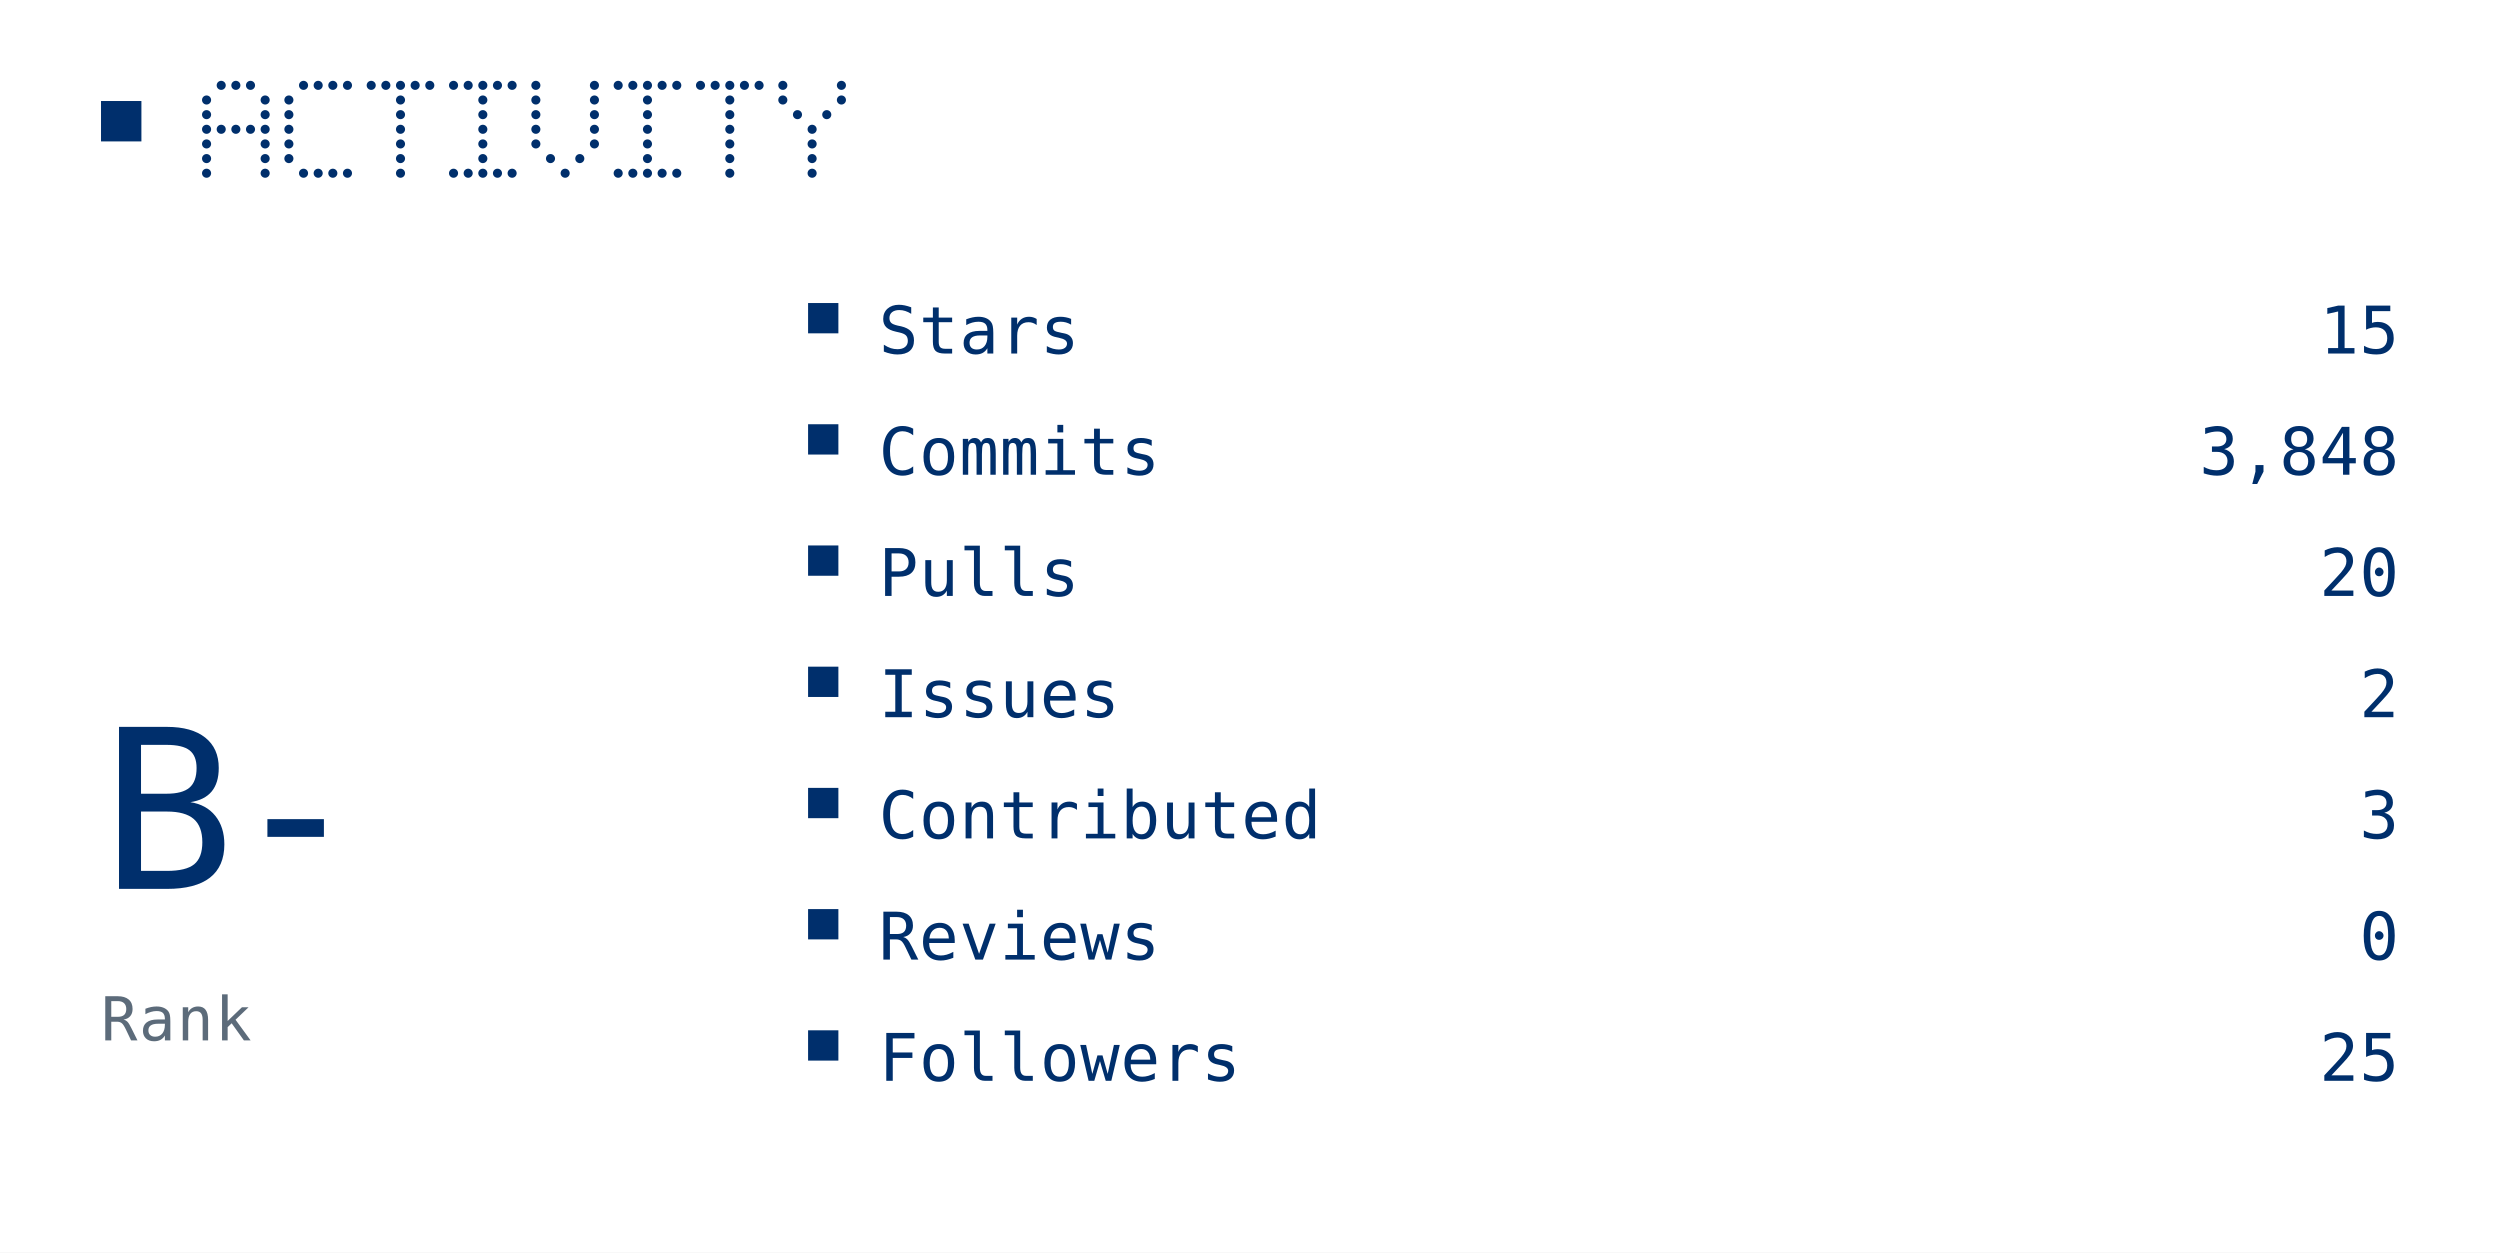
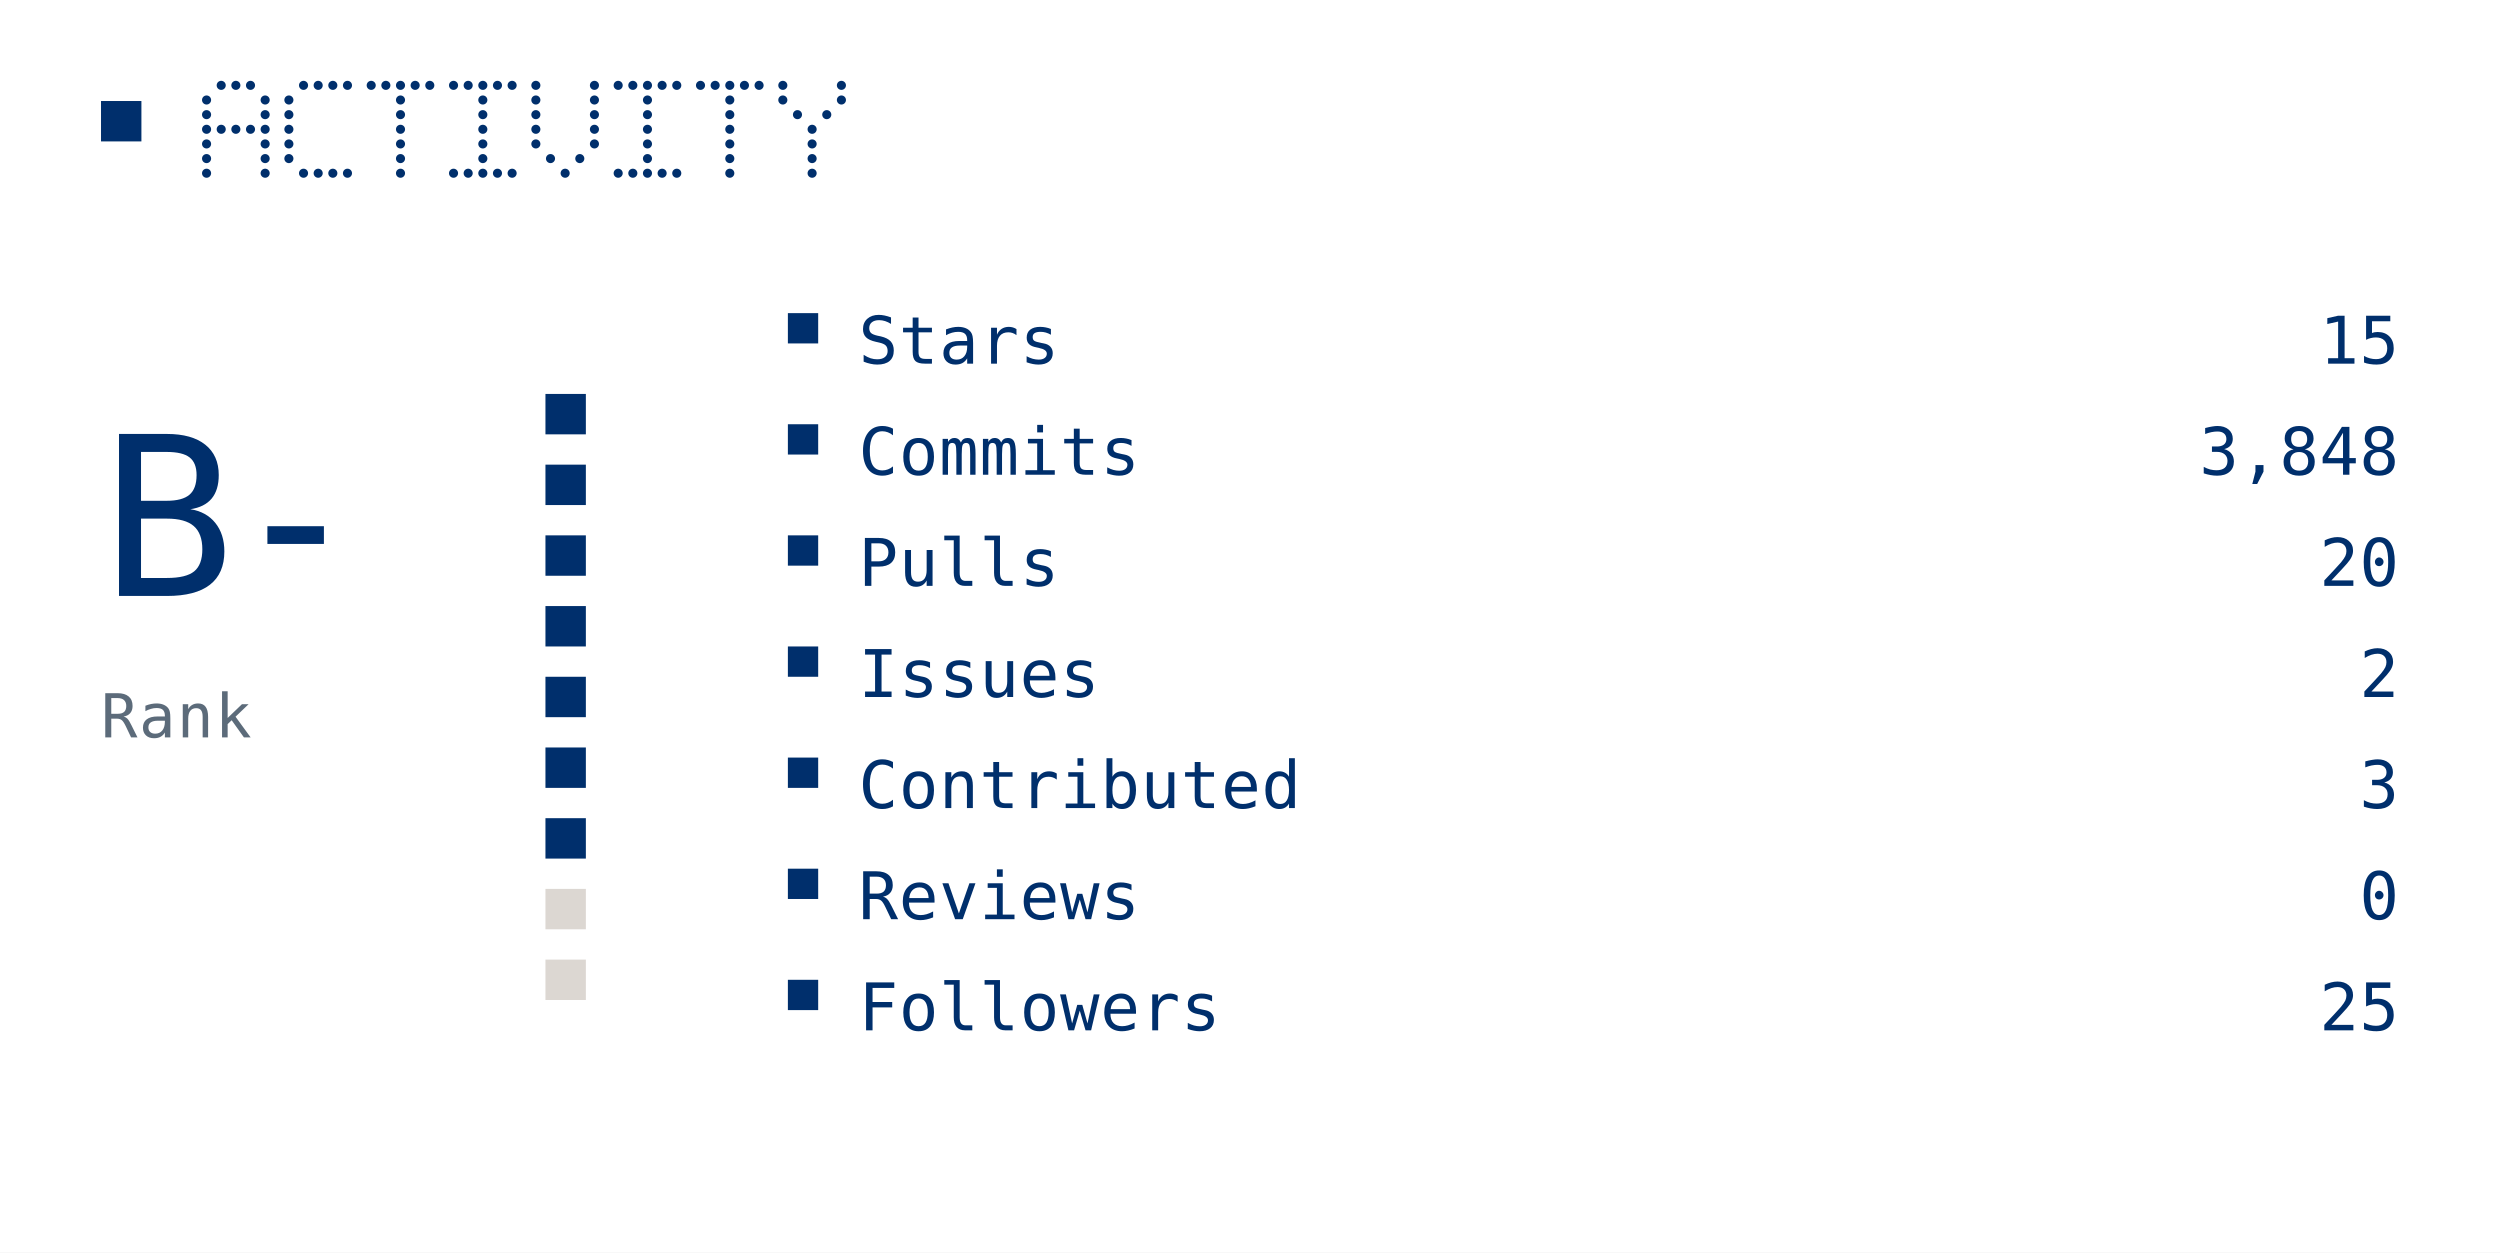
<svg xmlns="http://www.w3.org/2000/svg" width="495" height="248" viewBox="0 0 495 248" role="img">
  <rect width="495" height="248" fill="#FFFFFF" />
  <rect x="20" y="20" width="8" height="8" fill="#002F6C" />
  <circle cx="43.8" cy="16.9" r="0.90" fill="#002F6C" />
  <circle cx="46.7" cy="16.9" r="0.90" fill="#002F6C" />
  <circle cx="49.6" cy="16.9" r="0.90" fill="#002F6C" />
  <circle cx="40.9" cy="19.8" r="0.90" fill="#002F6C" />
  <circle cx="52.5" cy="19.8" r="0.90" fill="#002F6C" />
  <circle cx="40.9" cy="22.7" r="0.90" fill="#002F6C" />
  <circle cx="52.5" cy="22.7" r="0.90" fill="#002F6C" />
  <circle cx="40.9" cy="25.6" r="0.90" fill="#002F6C" />
  <circle cx="43.8" cy="25.6" r="0.90" fill="#002F6C" />
  <circle cx="46.7" cy="25.6" r="0.90" fill="#002F6C" />
  <circle cx="49.6" cy="25.6" r="0.90" fill="#002F6C" />
  <circle cx="52.5" cy="25.6" r="0.90" fill="#002F6C" />
  <circle cx="40.9" cy="28.5" r="0.90" fill="#002F6C" />
  <circle cx="52.5" cy="28.5" r="0.90" fill="#002F6C" />
  <circle cx="40.9" cy="31.4" r="0.90" fill="#002F6C" />
  <circle cx="52.5" cy="31.4" r="0.90" fill="#002F6C" />
  <circle cx="40.9" cy="34.3" r="0.90" fill="#002F6C" />
  <circle cx="52.5" cy="34.3" r="0.90" fill="#002F6C" />
  <circle cx="60.1" cy="16.9" r="0.90" fill="#002F6C" />
  <circle cx="63.0" cy="16.9" r="0.90" fill="#002F6C" />
  <circle cx="65.9" cy="16.9" r="0.90" fill="#002F6C" />
  <circle cx="68.8" cy="16.9" r="0.90" fill="#002F6C" />
  <circle cx="57.2" cy="19.8" r="0.90" fill="#002F6C" />
  <circle cx="57.2" cy="22.7" r="0.90" fill="#002F6C" />
  <circle cx="57.2" cy="25.6" r="0.90" fill="#002F6C" />
  <circle cx="57.2" cy="28.5" r="0.90" fill="#002F6C" />
  <circle cx="57.2" cy="31.4" r="0.90" fill="#002F6C" />
  <circle cx="60.1" cy="34.3" r="0.90" fill="#002F6C" />
  <circle cx="63.0" cy="34.3" r="0.90" fill="#002F6C" />
  <circle cx="65.9" cy="34.3" r="0.90" fill="#002F6C" />
  <circle cx="68.8" cy="34.3" r="0.90" fill="#002F6C" />
  <circle cx="73.5" cy="16.9" r="0.90" fill="#002F6C" />
  <circle cx="76.4" cy="16.9" r="0.90" fill="#002F6C" />
  <circle cx="79.3" cy="16.9" r="0.90" fill="#002F6C" />
  <circle cx="82.2" cy="16.9" r="0.90" fill="#002F6C" />
  <circle cx="85.1" cy="16.9" r="0.90" fill="#002F6C" />
  <circle cx="79.3" cy="19.8" r="0.90" fill="#002F6C" />
  <circle cx="79.3" cy="22.7" r="0.90" fill="#002F6C" />
  <circle cx="79.3" cy="25.6" r="0.90" fill="#002F6C" />
  <circle cx="79.3" cy="28.5" r="0.90" fill="#002F6C" />
  <circle cx="79.3" cy="31.4" r="0.90" fill="#002F6C" />
  <circle cx="79.3" cy="34.3" r="0.90" fill="#002F6C" />
  <circle cx="89.8" cy="16.9" r="0.90" fill="#002F6C" />
  <circle cx="92.7" cy="16.9" r="0.90" fill="#002F6C" />
  <circle cx="95.6" cy="16.9" r="0.90" fill="#002F6C" />
  <circle cx="98.5" cy="16.9" r="0.90" fill="#002F6C" />
  <circle cx="101.4" cy="16.9" r="0.90" fill="#002F6C" />
  <circle cx="95.6" cy="19.8" r="0.90" fill="#002F6C" />
  <circle cx="95.6" cy="22.7" r="0.90" fill="#002F6C" />
  <circle cx="95.6" cy="25.6" r="0.90" fill="#002F6C" />
  <circle cx="95.6" cy="28.5" r="0.90" fill="#002F6C" />
  <circle cx="95.6" cy="31.4" r="0.90" fill="#002F6C" />
  <circle cx="89.8" cy="34.3" r="0.90" fill="#002F6C" />
  <circle cx="92.7" cy="34.3" r="0.90" fill="#002F6C" />
  <circle cx="95.6" cy="34.3" r="0.90" fill="#002F6C" />
  <circle cx="98.5" cy="34.3" r="0.90" fill="#002F6C" />
  <circle cx="101.4" cy="34.3" r="0.90" fill="#002F6C" />
  <circle cx="106.1" cy="16.9" r="0.90" fill="#002F6C" />
  <circle cx="117.7" cy="16.9" r="0.90" fill="#002F6C" />
  <circle cx="106.1" cy="19.8" r="0.90" fill="#002F6C" />
  <circle cx="117.7" cy="19.8" r="0.90" fill="#002F6C" />
  <circle cx="106.1" cy="22.7" r="0.90" fill="#002F6C" />
  <circle cx="117.7" cy="22.7" r="0.90" fill="#002F6C" />
  <circle cx="106.1" cy="25.6" r="0.90" fill="#002F6C" />
  <circle cx="117.7" cy="25.6" r="0.90" fill="#002F6C" />
  <circle cx="106.1" cy="28.5" r="0.90" fill="#002F6C" />
  <circle cx="117.7" cy="28.5" r="0.90" fill="#002F6C" />
  <circle cx="109.0" cy="31.4" r="0.90" fill="#002F6C" />
  <circle cx="114.8" cy="31.4" r="0.90" fill="#002F6C" />
  <circle cx="111.9" cy="34.3" r="0.90" fill="#002F6C" />
  <circle cx="122.4" cy="16.9" r="0.90" fill="#002F6C" />
  <circle cx="125.3" cy="16.9" r="0.90" fill="#002F6C" />
  <circle cx="128.2" cy="16.9" r="0.90" fill="#002F6C" />
  <circle cx="131.1" cy="16.9" r="0.90" fill="#002F6C" />
  <circle cx="134.0" cy="16.9" r="0.90" fill="#002F6C" />
  <circle cx="128.2" cy="19.8" r="0.90" fill="#002F6C" />
  <circle cx="128.2" cy="22.7" r="0.90" fill="#002F6C" />
  <circle cx="128.2" cy="25.6" r="0.90" fill="#002F6C" />
  <circle cx="128.2" cy="28.5" r="0.90" fill="#002F6C" />
  <circle cx="128.2" cy="31.4" r="0.90" fill="#002F6C" />
  <circle cx="122.4" cy="34.3" r="0.90" fill="#002F6C" />
  <circle cx="125.3" cy="34.3" r="0.90" fill="#002F6C" />
  <circle cx="128.2" cy="34.3" r="0.90" fill="#002F6C" />
  <circle cx="131.1" cy="34.3" r="0.90" fill="#002F6C" />
  <circle cx="134.0" cy="34.3" r="0.90" fill="#002F6C" />
  <circle cx="138.7" cy="16.9" r="0.90" fill="#002F6C" />
  <circle cx="141.6" cy="16.9" r="0.90" fill="#002F6C" />
  <circle cx="144.5" cy="16.9" r="0.90" fill="#002F6C" />
  <circle cx="147.4" cy="16.9" r="0.90" fill="#002F6C" />
  <circle cx="150.3" cy="16.9" r="0.90" fill="#002F6C" />
  <circle cx="144.5" cy="19.8" r="0.90" fill="#002F6C" />
  <circle cx="144.5" cy="22.7" r="0.90" fill="#002F6C" />
  <circle cx="144.5" cy="25.6" r="0.90" fill="#002F6C" />
  <circle cx="144.5" cy="28.5" r="0.90" fill="#002F6C" />
  <circle cx="144.5" cy="31.4" r="0.90" fill="#002F6C" />
  <circle cx="144.5" cy="34.3" r="0.90" fill="#002F6C" />
  <circle cx="155.0" cy="16.9" r="0.90" fill="#002F6C" />
  <circle cx="166.6" cy="16.9" r="0.90" fill="#002F6C" />
  <circle cx="155.0" cy="19.8" r="0.90" fill="#002F6C" />
  <circle cx="166.6" cy="19.8" r="0.90" fill="#002F6C" />
  <circle cx="157.9" cy="22.7" r="0.90" fill="#002F6C" />
  <circle cx="163.7" cy="22.7" r="0.90" fill="#002F6C" />
  <circle cx="160.8" cy="25.6" r="0.90" fill="#002F6C" />
  <circle cx="160.8" cy="28.5" r="0.90" fill="#002F6C" />
  <circle cx="160.8" cy="31.4" r="0.90" fill="#002F6C" />
  <circle cx="160.8" cy="34.3" r="0.90" fill="#002F6C" />
-   <text x="20" y="176" fill="#002F6C" text-anchor="start" font-family="ui-monospace, Geist Mono, monospace" font-size="44" letter-spacing="-1.2" dominant-baseline="auto">B-</text>
-   <text x="20" y="206" fill="#5C6B7A" text-anchor="start" font-family="ui-monospace, Geist Mono, monospace" font-size="12" letter-spacing="0.3" dominant-baseline="auto">Rank</text>
-   <rect x="160" y="60" width="6" height="6" fill="#002F6C" />
-   <text x="174" y="70" fill="#002F6C" text-anchor="start" font-family="ui-monospace, Geist Mono, monospace" font-size="13" letter-spacing="0.15" dominant-baseline="auto">Stars</text>
-   <text x="475" y="70" fill="#002F6C" text-anchor="end" font-family="ui-monospace, Geist Mono, monospace" font-size="13" letter-spacing="0.1" dominant-baseline="auto">15</text>
-   <rect x="160" y="84" width="6" height="6" fill="#002F6C" />
-   <text x="174" y="94" fill="#002F6C" text-anchor="start" font-family="ui-monospace, Geist Mono, monospace" font-size="13" letter-spacing="0.15" dominant-baseline="auto">Commits</text>
+   <text x="20" y="118" fill="#002F6C" text-anchor="start" font-family="ui-monospace, Geist Mono, monospace" font-size="44" letter-spacing="-1.2" dominant-baseline="auto">B-</text>
+   <text x="20" y="146" fill="#5C6B7A" text-anchor="start" font-family="ui-monospace, Geist Mono, monospace" font-size="12" letter-spacing="0.3" dominant-baseline="auto">Rank</text>
+   <rect x="108.0" y="78.0" width="8" height="8" fill="#002F6C" />
+   <rect x="108.0" y="92.0" width="8" height="8" fill="#002F6C" />
+   <rect x="108.0" y="106.0" width="8" height="8" fill="#002F6C" />
+   <rect x="108.0" y="120.0" width="8" height="8" fill="#002F6C" />
+   <rect x="108.0" y="134.0" width="8" height="8" fill="#002F6C" />
+   <rect x="108.0" y="148.0" width="8" height="8" fill="#002F6C" />
+   <rect x="108.0" y="162.0" width="8" height="8" fill="#002F6C" />
+   <rect x="108.0" y="176.0" width="8" height="8" fill="#DCD7D2" />
+   <rect x="108.0" y="190.0" width="8" height="8" fill="#DCD7D2" />
+   <rect x="156" y="62" width="6" height="6" fill="#002F6C" />
+   <text x="170" y="72" fill="#002F6C" text-anchor="start" font-family="ui-monospace, Geist Mono, monospace" font-size="13" letter-spacing="0.15" dominant-baseline="auto">Stars</text>
+   <text x="475" y="72" fill="#002F6C" text-anchor="end" font-family="ui-monospace, Geist Mono, monospace" font-size="13" letter-spacing="0.1" dominant-baseline="auto">15</text>
+   <rect x="156" y="84" width="6" height="6" fill="#002F6C" />
+   <text x="170" y="94" fill="#002F6C" text-anchor="start" font-family="ui-monospace, Geist Mono, monospace" font-size="13" letter-spacing="0.15" dominant-baseline="auto">Commits</text>
  <text x="475" y="94" fill="#002F6C" text-anchor="end" font-family="ui-monospace, Geist Mono, monospace" font-size="13" letter-spacing="0.1" dominant-baseline="auto">3,848</text>
-   <rect x="160" y="108" width="6" height="6" fill="#002F6C" />
-   <text x="174" y="118" fill="#002F6C" text-anchor="start" font-family="ui-monospace, Geist Mono, monospace" font-size="13" letter-spacing="0.15" dominant-baseline="auto">Pulls</text>
-   <text x="475" y="118" fill="#002F6C" text-anchor="end" font-family="ui-monospace, Geist Mono, monospace" font-size="13" letter-spacing="0.1" dominant-baseline="auto">20</text>
-   <rect x="160" y="132" width="6" height="6" fill="#002F6C" />
-   <text x="174" y="142" fill="#002F6C" text-anchor="start" font-family="ui-monospace, Geist Mono, monospace" font-size="13" letter-spacing="0.15" dominant-baseline="auto">Issues</text>
-   <text x="475" y="142" fill="#002F6C" text-anchor="end" font-family="ui-monospace, Geist Mono, monospace" font-size="13" letter-spacing="0.1" dominant-baseline="auto">2</text>
-   <rect x="160" y="156" width="6" height="6" fill="#002F6C" />
-   <text x="174" y="166" fill="#002F6C" text-anchor="start" font-family="ui-monospace, Geist Mono, monospace" font-size="13" letter-spacing="0.15" dominant-baseline="auto">Contributed</text>
-   <text x="475" y="166" fill="#002F6C" text-anchor="end" font-family="ui-monospace, Geist Mono, monospace" font-size="13" letter-spacing="0.1" dominant-baseline="auto">3</text>
-   <rect x="160" y="180" width="6" height="6" fill="#002F6C" />
-   <text x="174" y="190" fill="#002F6C" text-anchor="start" font-family="ui-monospace, Geist Mono, monospace" font-size="13" letter-spacing="0.15" dominant-baseline="auto">Reviews</text>
-   <text x="475" y="190" fill="#002F6C" text-anchor="end" font-family="ui-monospace, Geist Mono, monospace" font-size="13" letter-spacing="0.1" dominant-baseline="auto">0</text>
-   <rect x="160" y="204" width="6" height="6" fill="#002F6C" />
-   <text x="174" y="214" fill="#002F6C" text-anchor="start" font-family="ui-monospace, Geist Mono, monospace" font-size="13" letter-spacing="0.15" dominant-baseline="auto">Followers</text>
-   <text x="475" y="214" fill="#002F6C" text-anchor="end" font-family="ui-monospace, Geist Mono, monospace" font-size="13" letter-spacing="0.1" dominant-baseline="auto">25</text>
+   <rect x="156" y="106" width="6" height="6" fill="#002F6C" />
+   <text x="170" y="116" fill="#002F6C" text-anchor="start" font-family="ui-monospace, Geist Mono, monospace" font-size="13" letter-spacing="0.15" dominant-baseline="auto">Pulls</text>
+   <text x="475" y="116" fill="#002F6C" text-anchor="end" font-family="ui-monospace, Geist Mono, monospace" font-size="13" letter-spacing="0.1" dominant-baseline="auto">20</text>
+   <rect x="156" y="128" width="6" height="6" fill="#002F6C" />
+   <text x="170" y="138" fill="#002F6C" text-anchor="start" font-family="ui-monospace, Geist Mono, monospace" font-size="13" letter-spacing="0.15" dominant-baseline="auto">Issues</text>
+   <text x="475" y="138" fill="#002F6C" text-anchor="end" font-family="ui-monospace, Geist Mono, monospace" font-size="13" letter-spacing="0.1" dominant-baseline="auto">2</text>
+   <rect x="156" y="150" width="6" height="6" fill="#002F6C" />
+   <text x="170" y="160" fill="#002F6C" text-anchor="start" font-family="ui-monospace, Geist Mono, monospace" font-size="13" letter-spacing="0.15" dominant-baseline="auto">Contributed</text>
+   <text x="475" y="160" fill="#002F6C" text-anchor="end" font-family="ui-monospace, Geist Mono, monospace" font-size="13" letter-spacing="0.1" dominant-baseline="auto">3</text>
+   <rect x="156" y="172" width="6" height="6" fill="#002F6C" />
+   <text x="170" y="182" fill="#002F6C" text-anchor="start" font-family="ui-monospace, Geist Mono, monospace" font-size="13" letter-spacing="0.15" dominant-baseline="auto">Reviews</text>
+   <text x="475" y="182" fill="#002F6C" text-anchor="end" font-family="ui-monospace, Geist Mono, monospace" font-size="13" letter-spacing="0.1" dominant-baseline="auto">0</text>
+   <rect x="156" y="194" width="6" height="6" fill="#002F6C" />
+   <text x="170" y="204" fill="#002F6C" text-anchor="start" font-family="ui-monospace, Geist Mono, monospace" font-size="13" letter-spacing="0.15" dominant-baseline="auto">Followers</text>
+   <text x="475" y="204" fill="#002F6C" text-anchor="end" font-family="ui-monospace, Geist Mono, monospace" font-size="13" letter-spacing="0.1" dominant-baseline="auto">25</text>
</svg>
